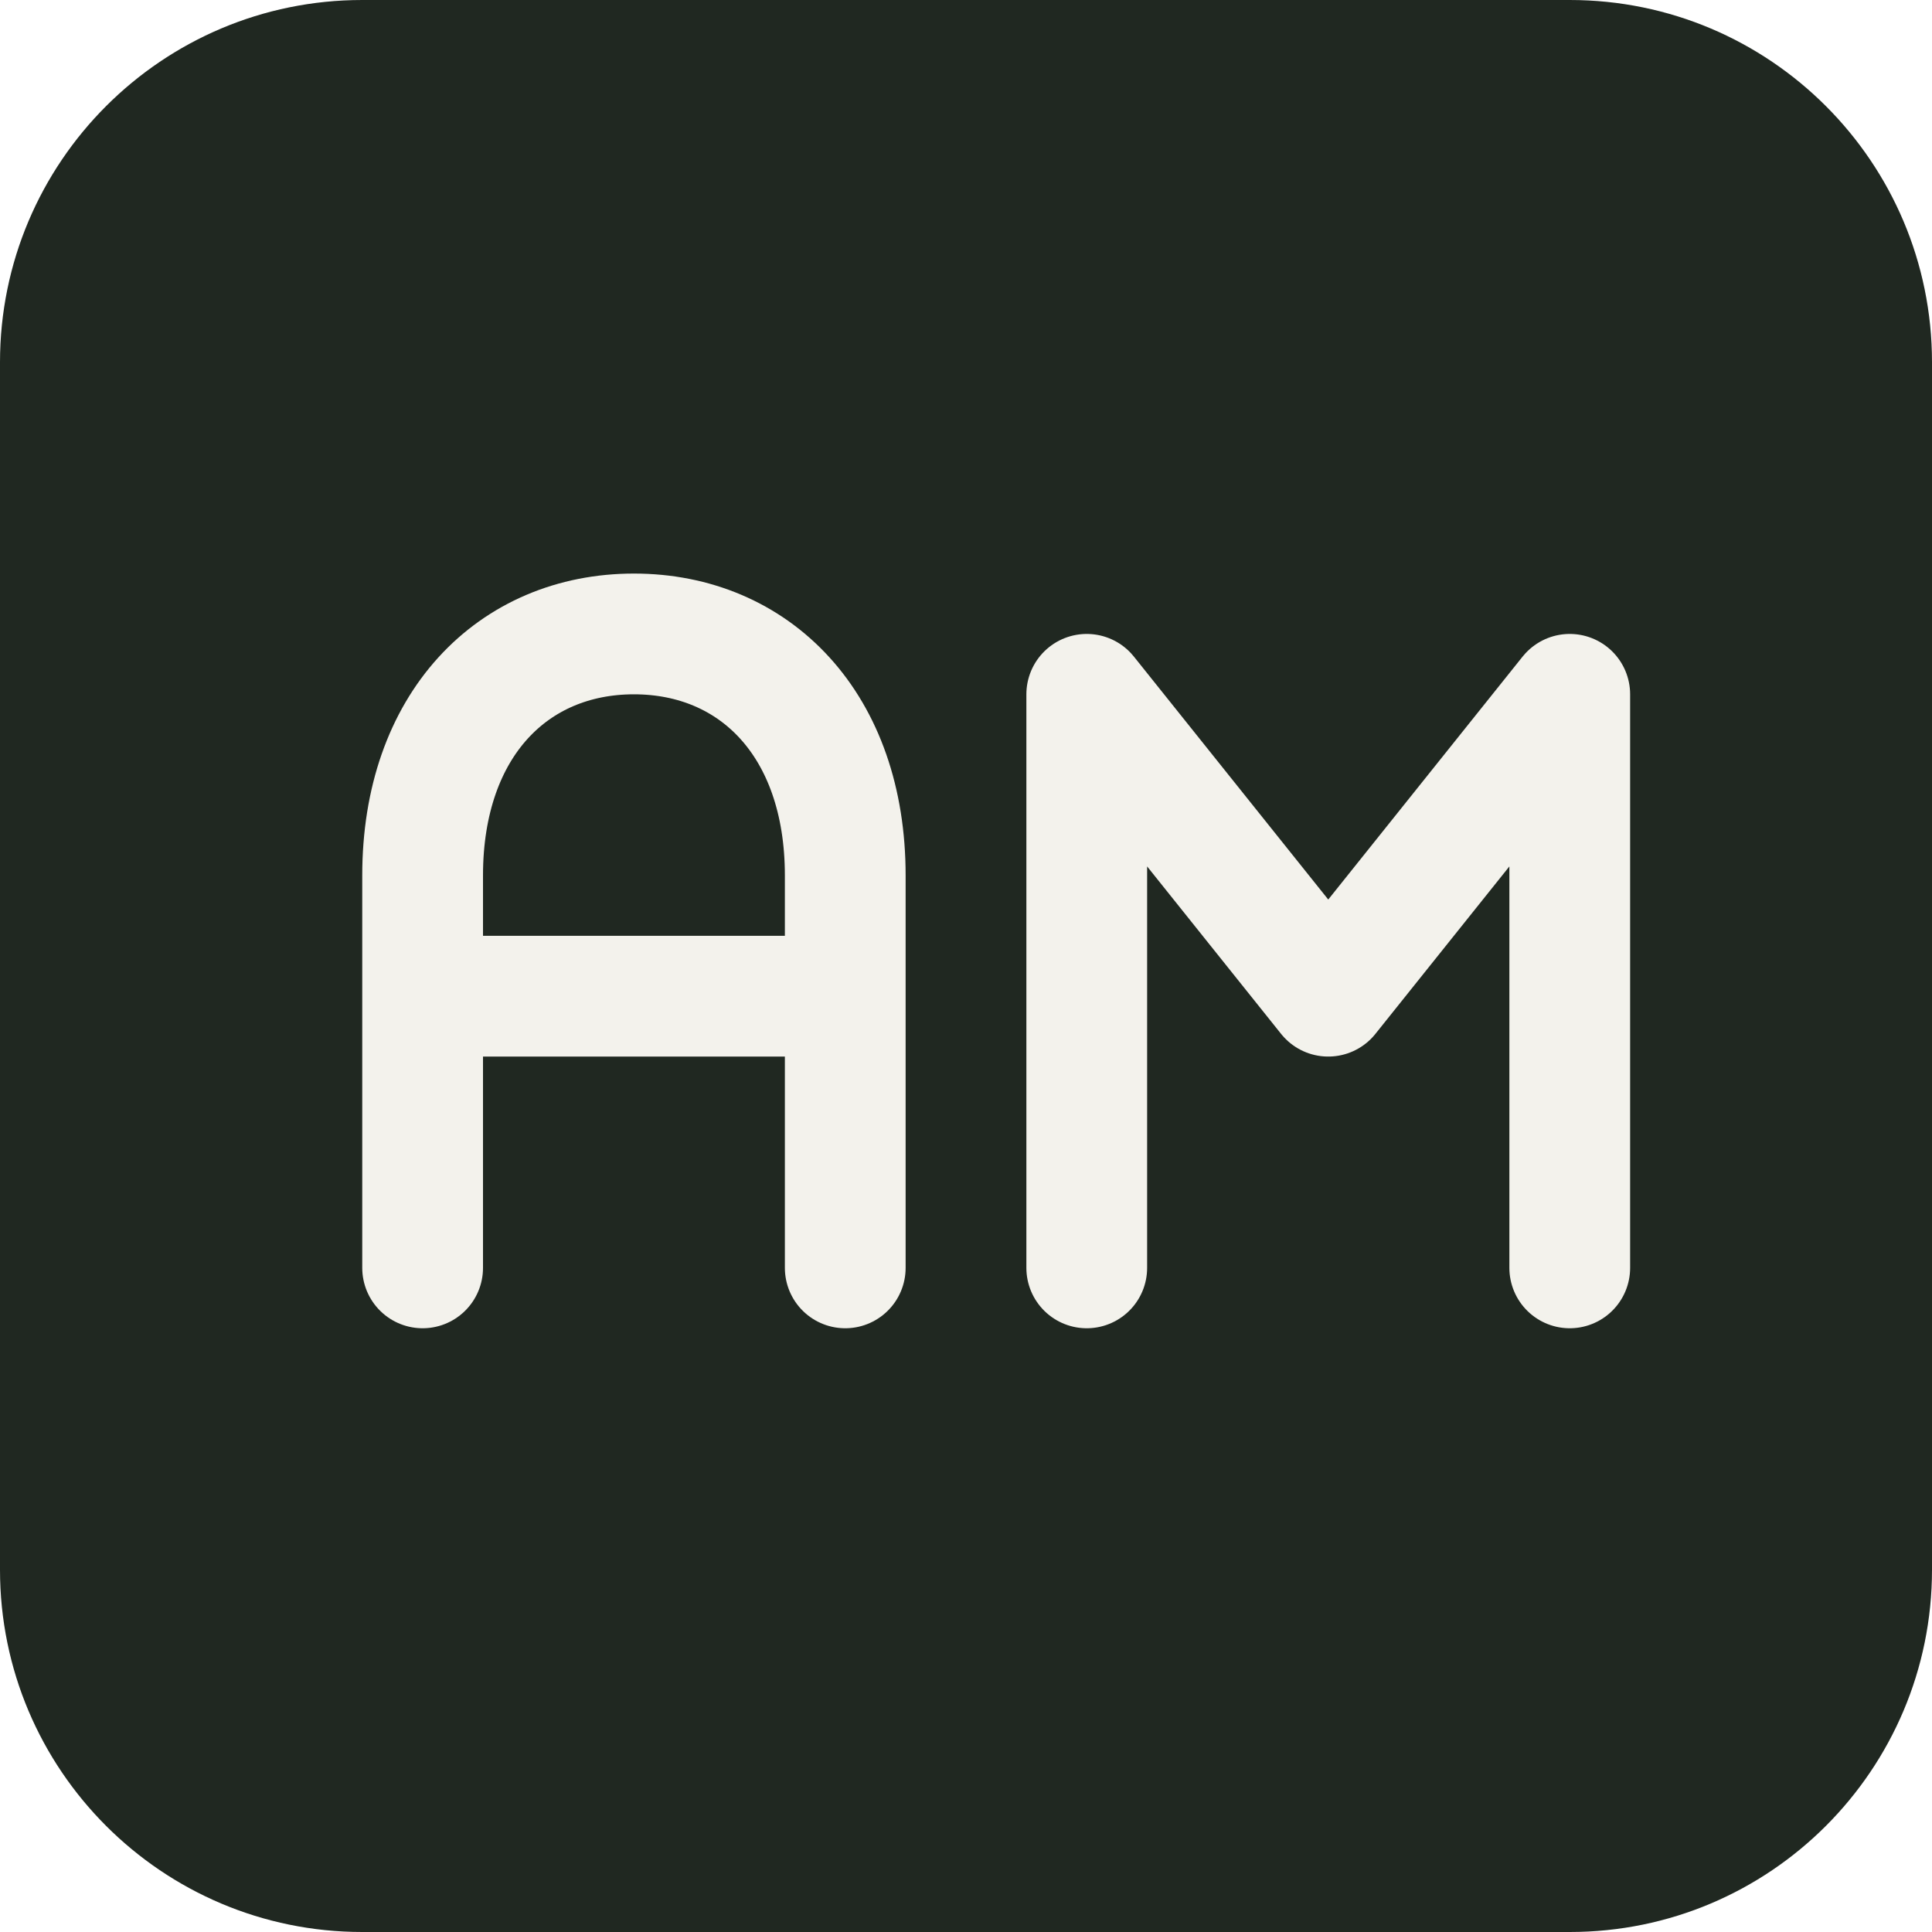
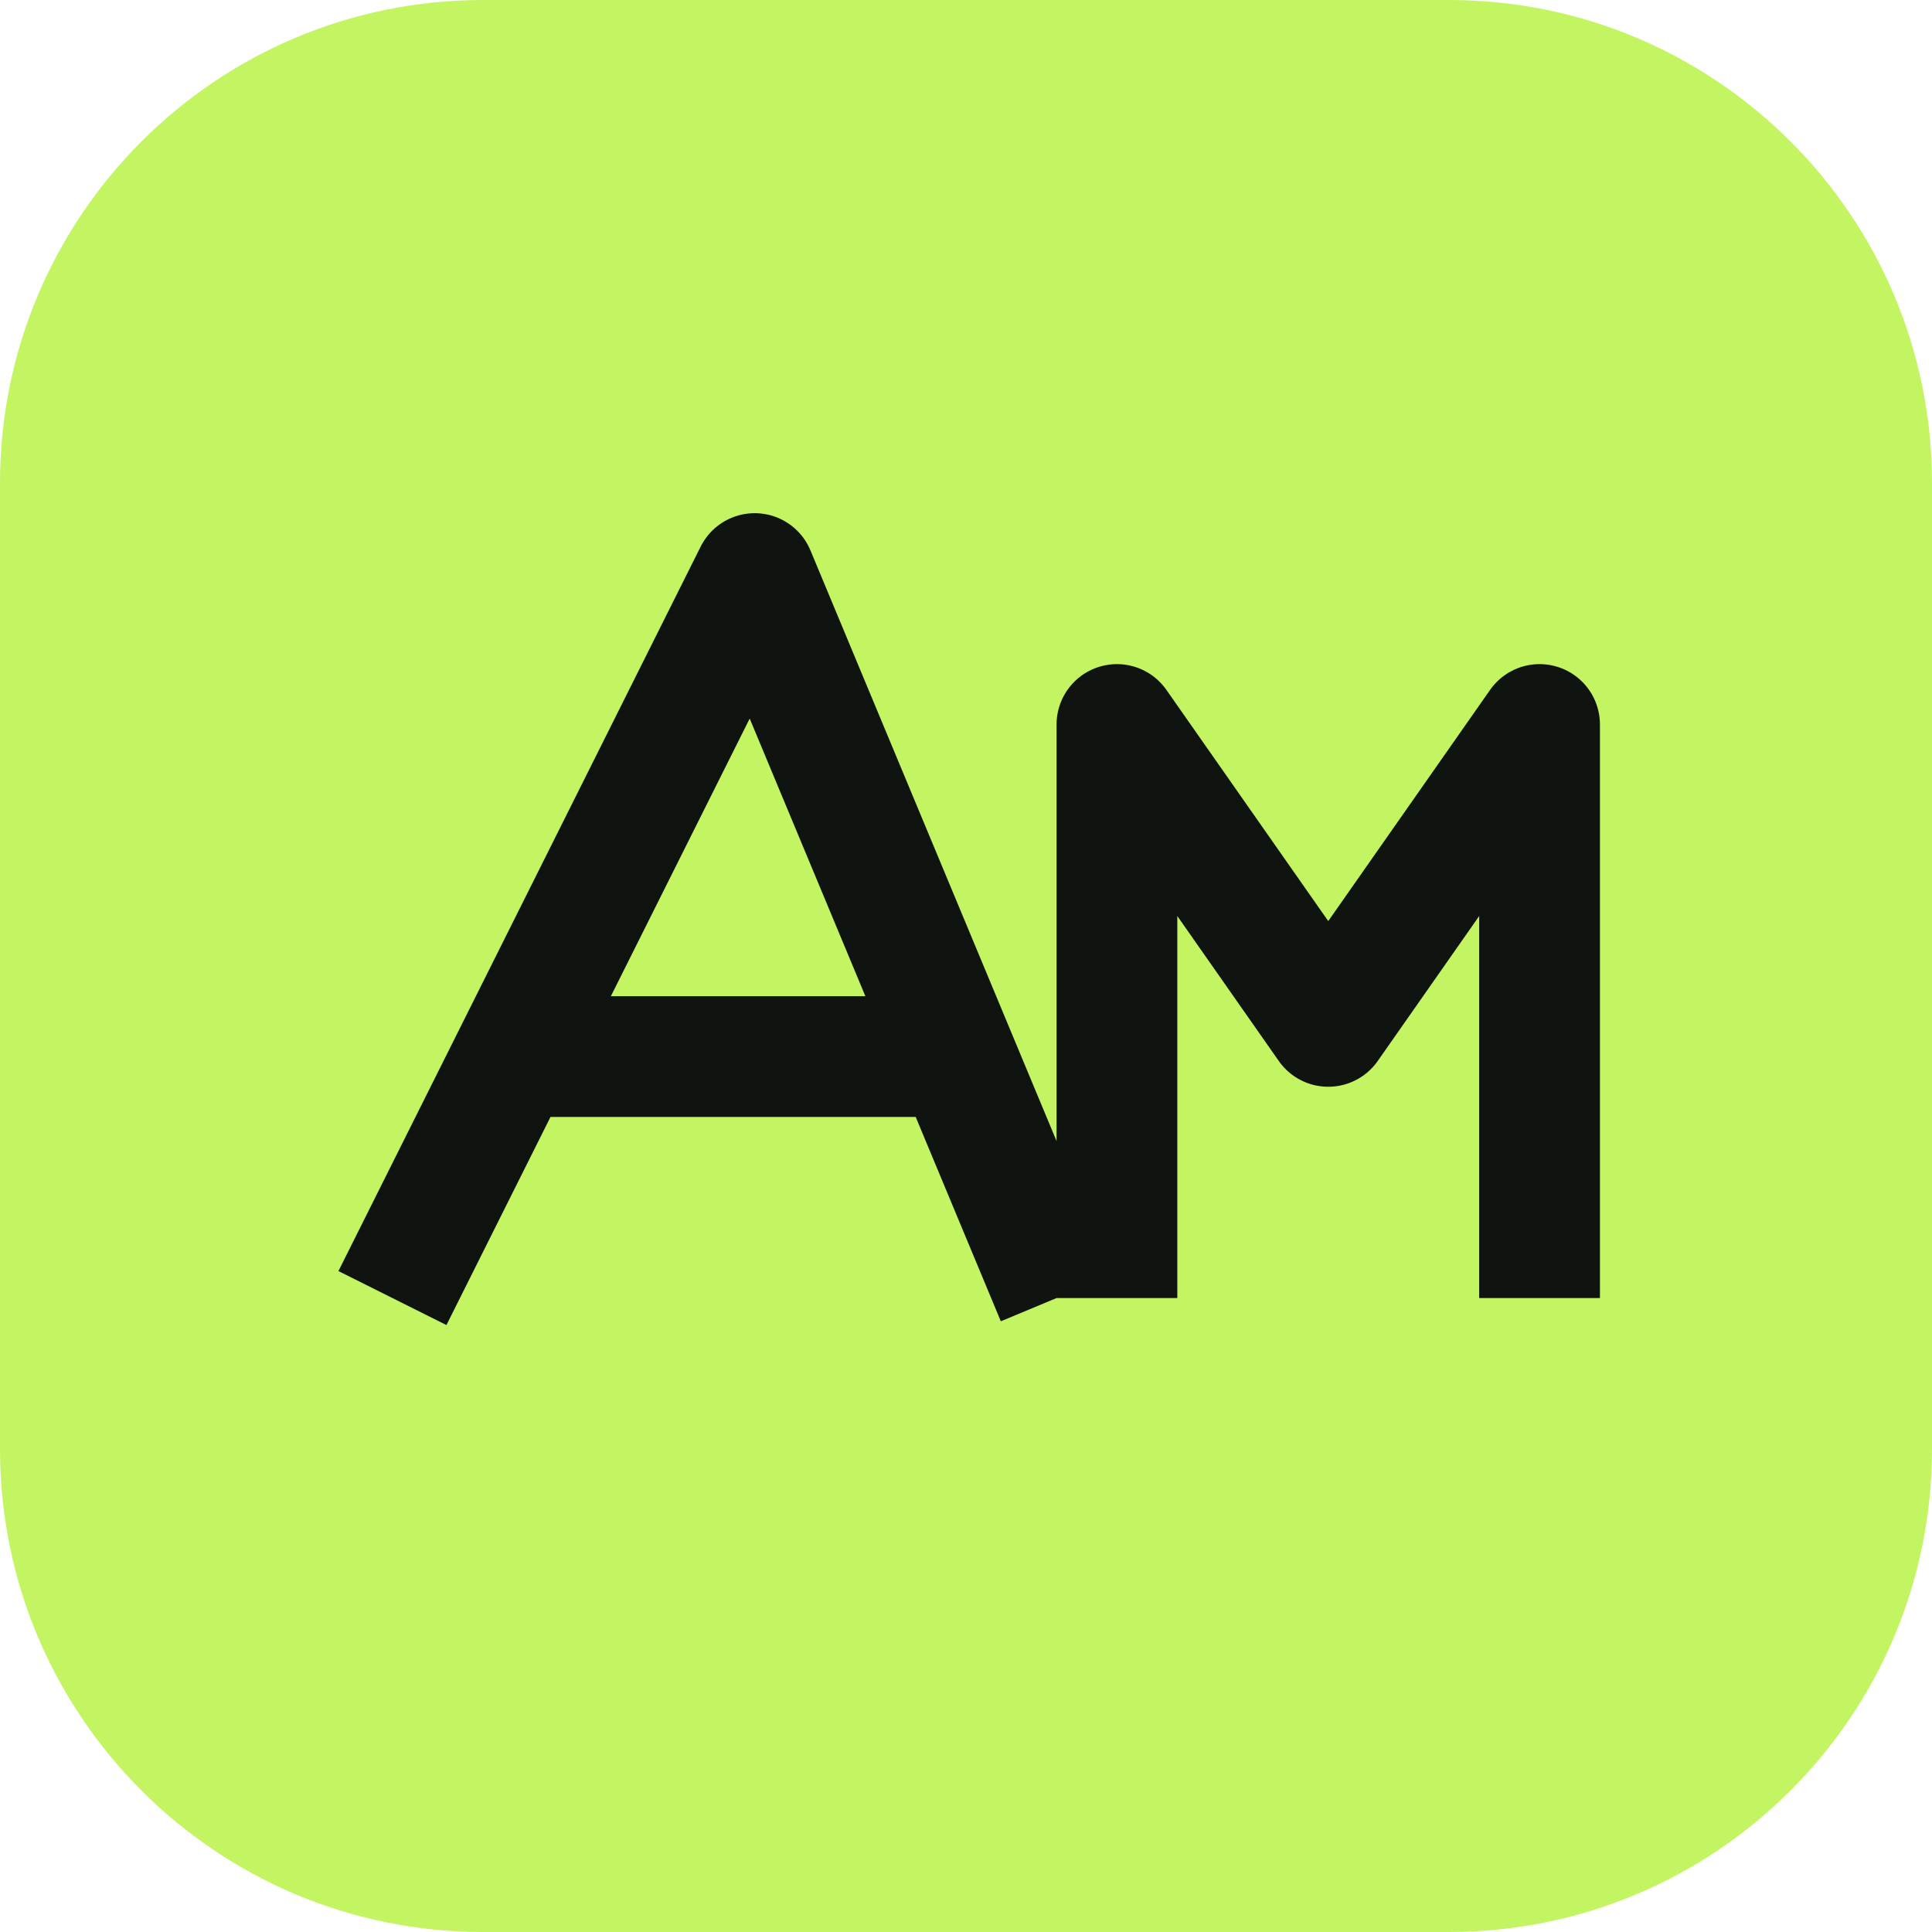
<svg xmlns="http://www.w3.org/2000/svg" viewBox="0 0 64 64">
-   <rect width="64" height="64" rx="12" fill="#202821" />
-   <path d="M14 42V29c0-5 3-8 7-8s7 3 7 8v13m-14-9h14m8 9V23l8 10 8-10v19" fill="none" stroke="#f3f2ec" stroke-width="4" stroke-linecap="round" stroke-linejoin="round" />
+   <rect width="64" height="64" rx="16" fill="#c2f561" />
+   <path d="m13 43 12-24 10 24m-17-8h13M37 43V24l7 10 7-10v19" fill="none" stroke="#101411" stroke-width="4" stroke-linejoin="round" />
</svg>
